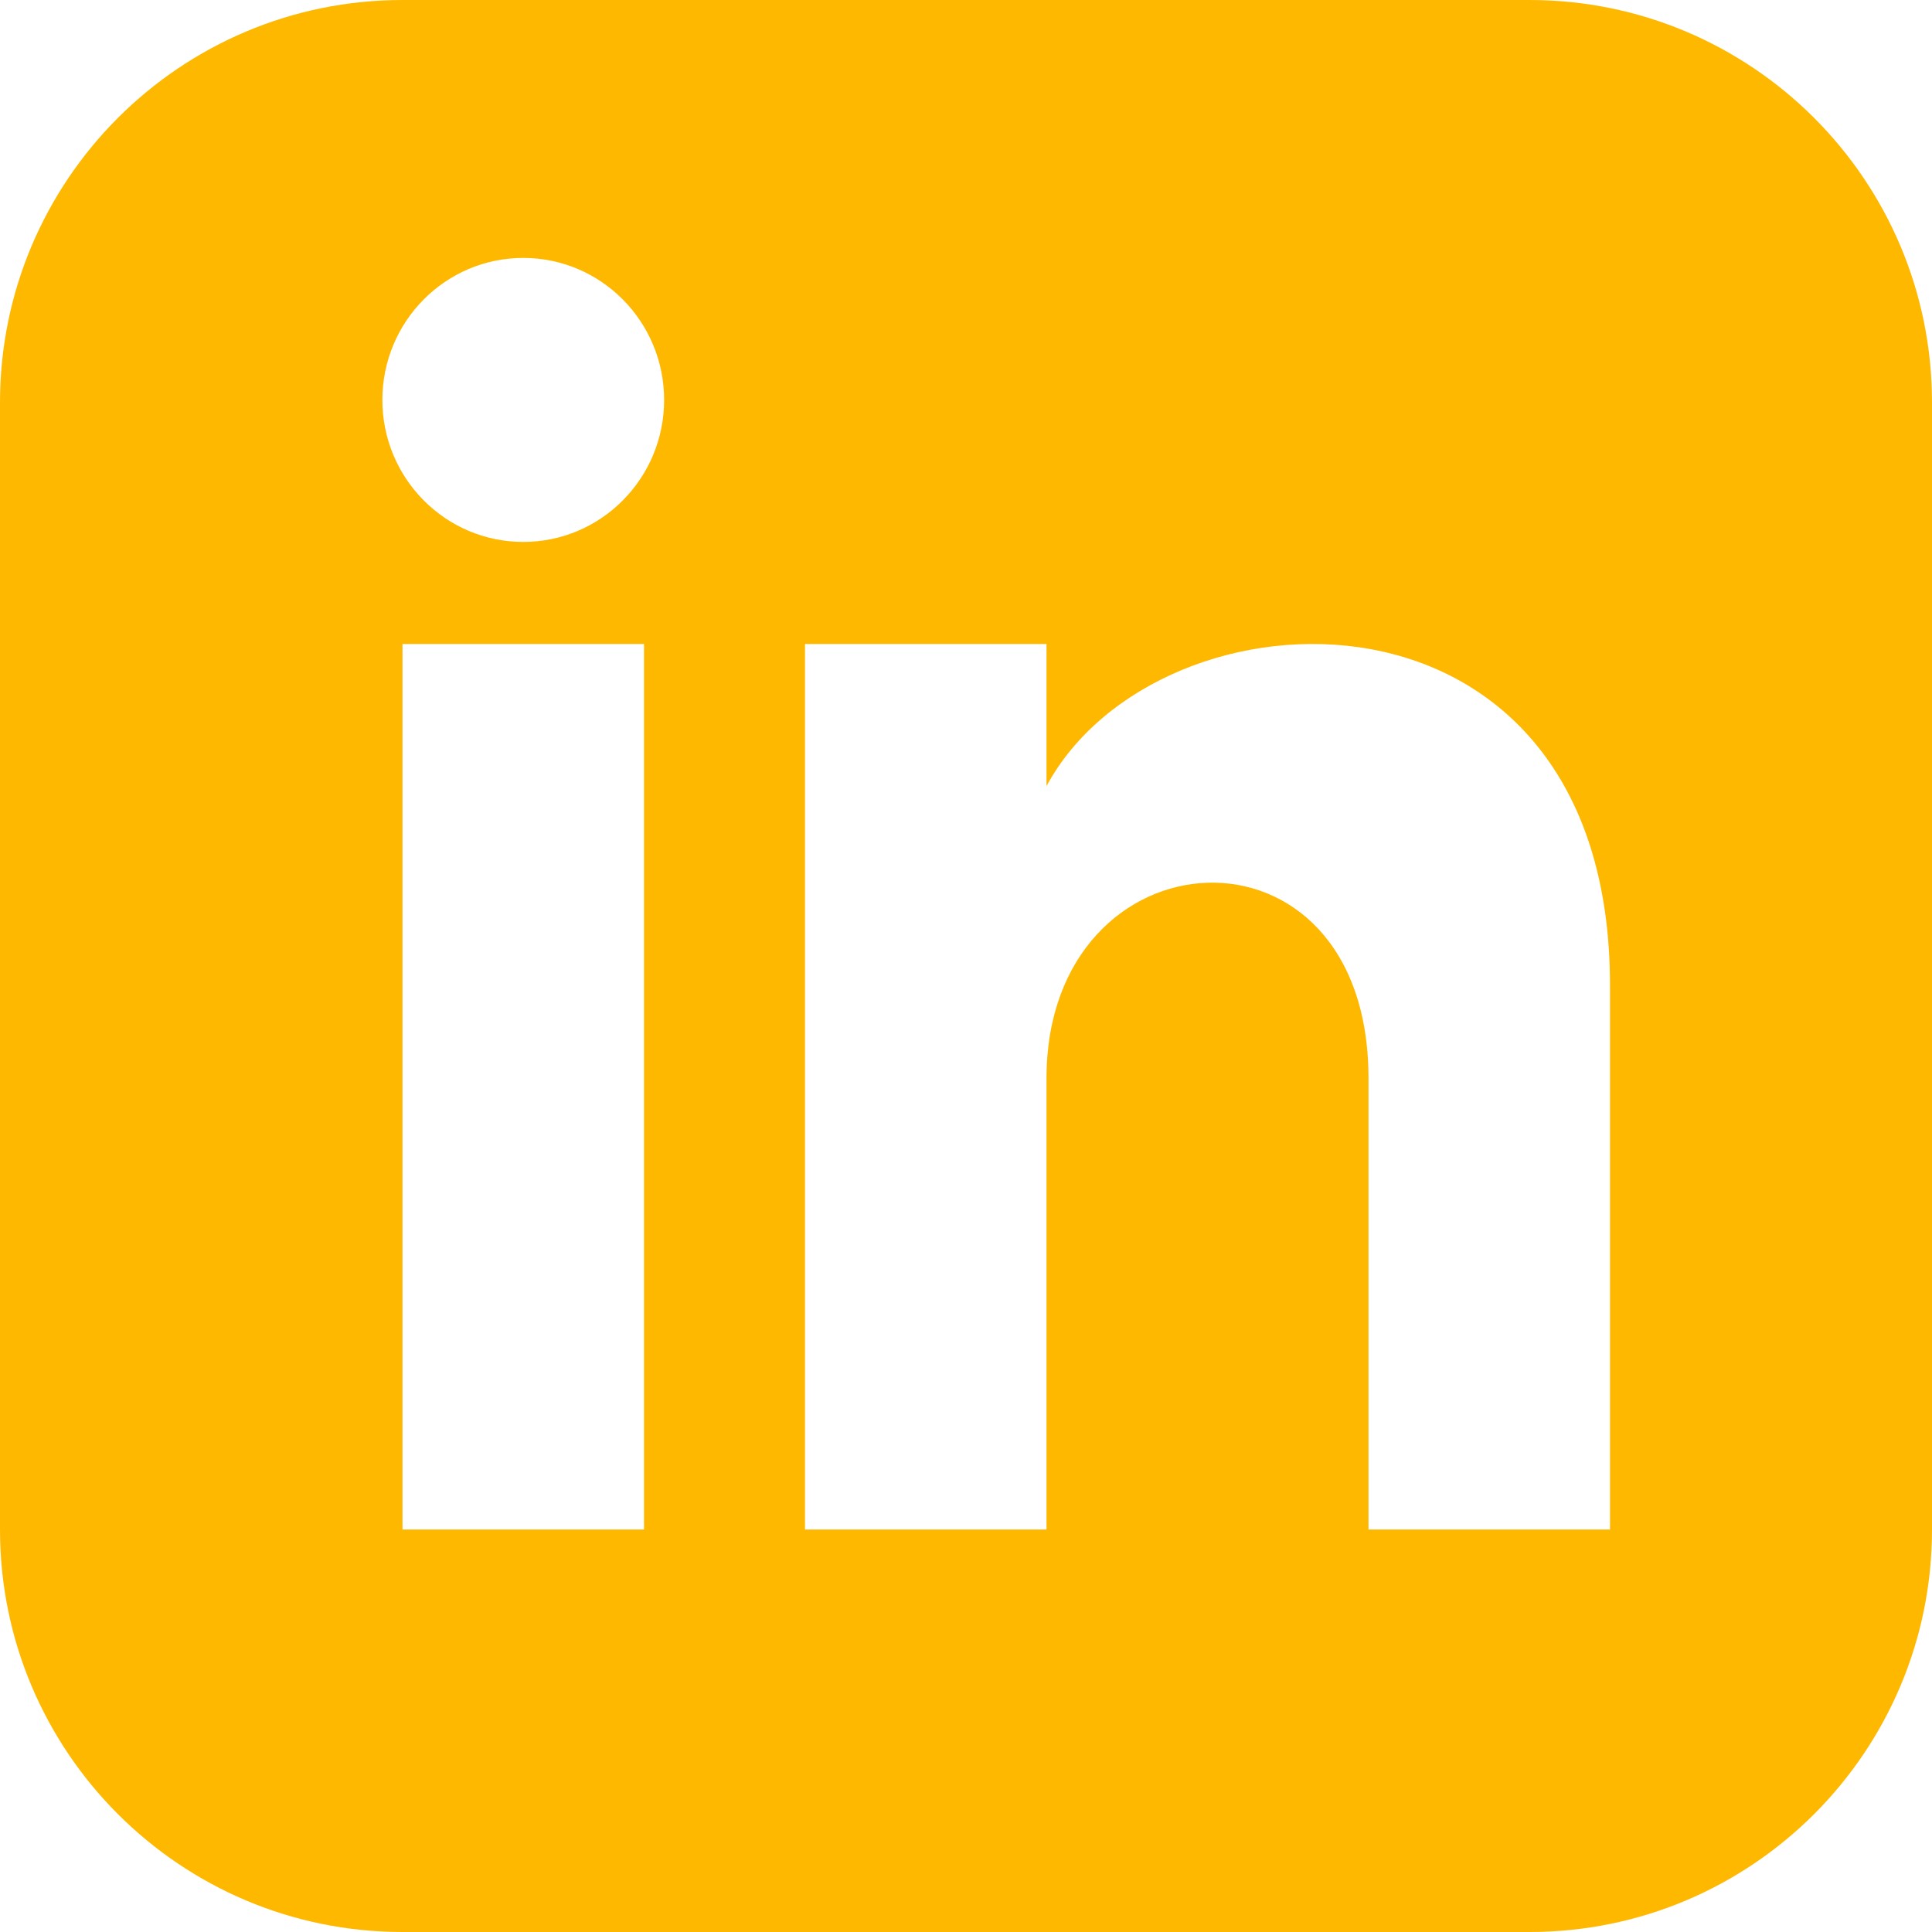
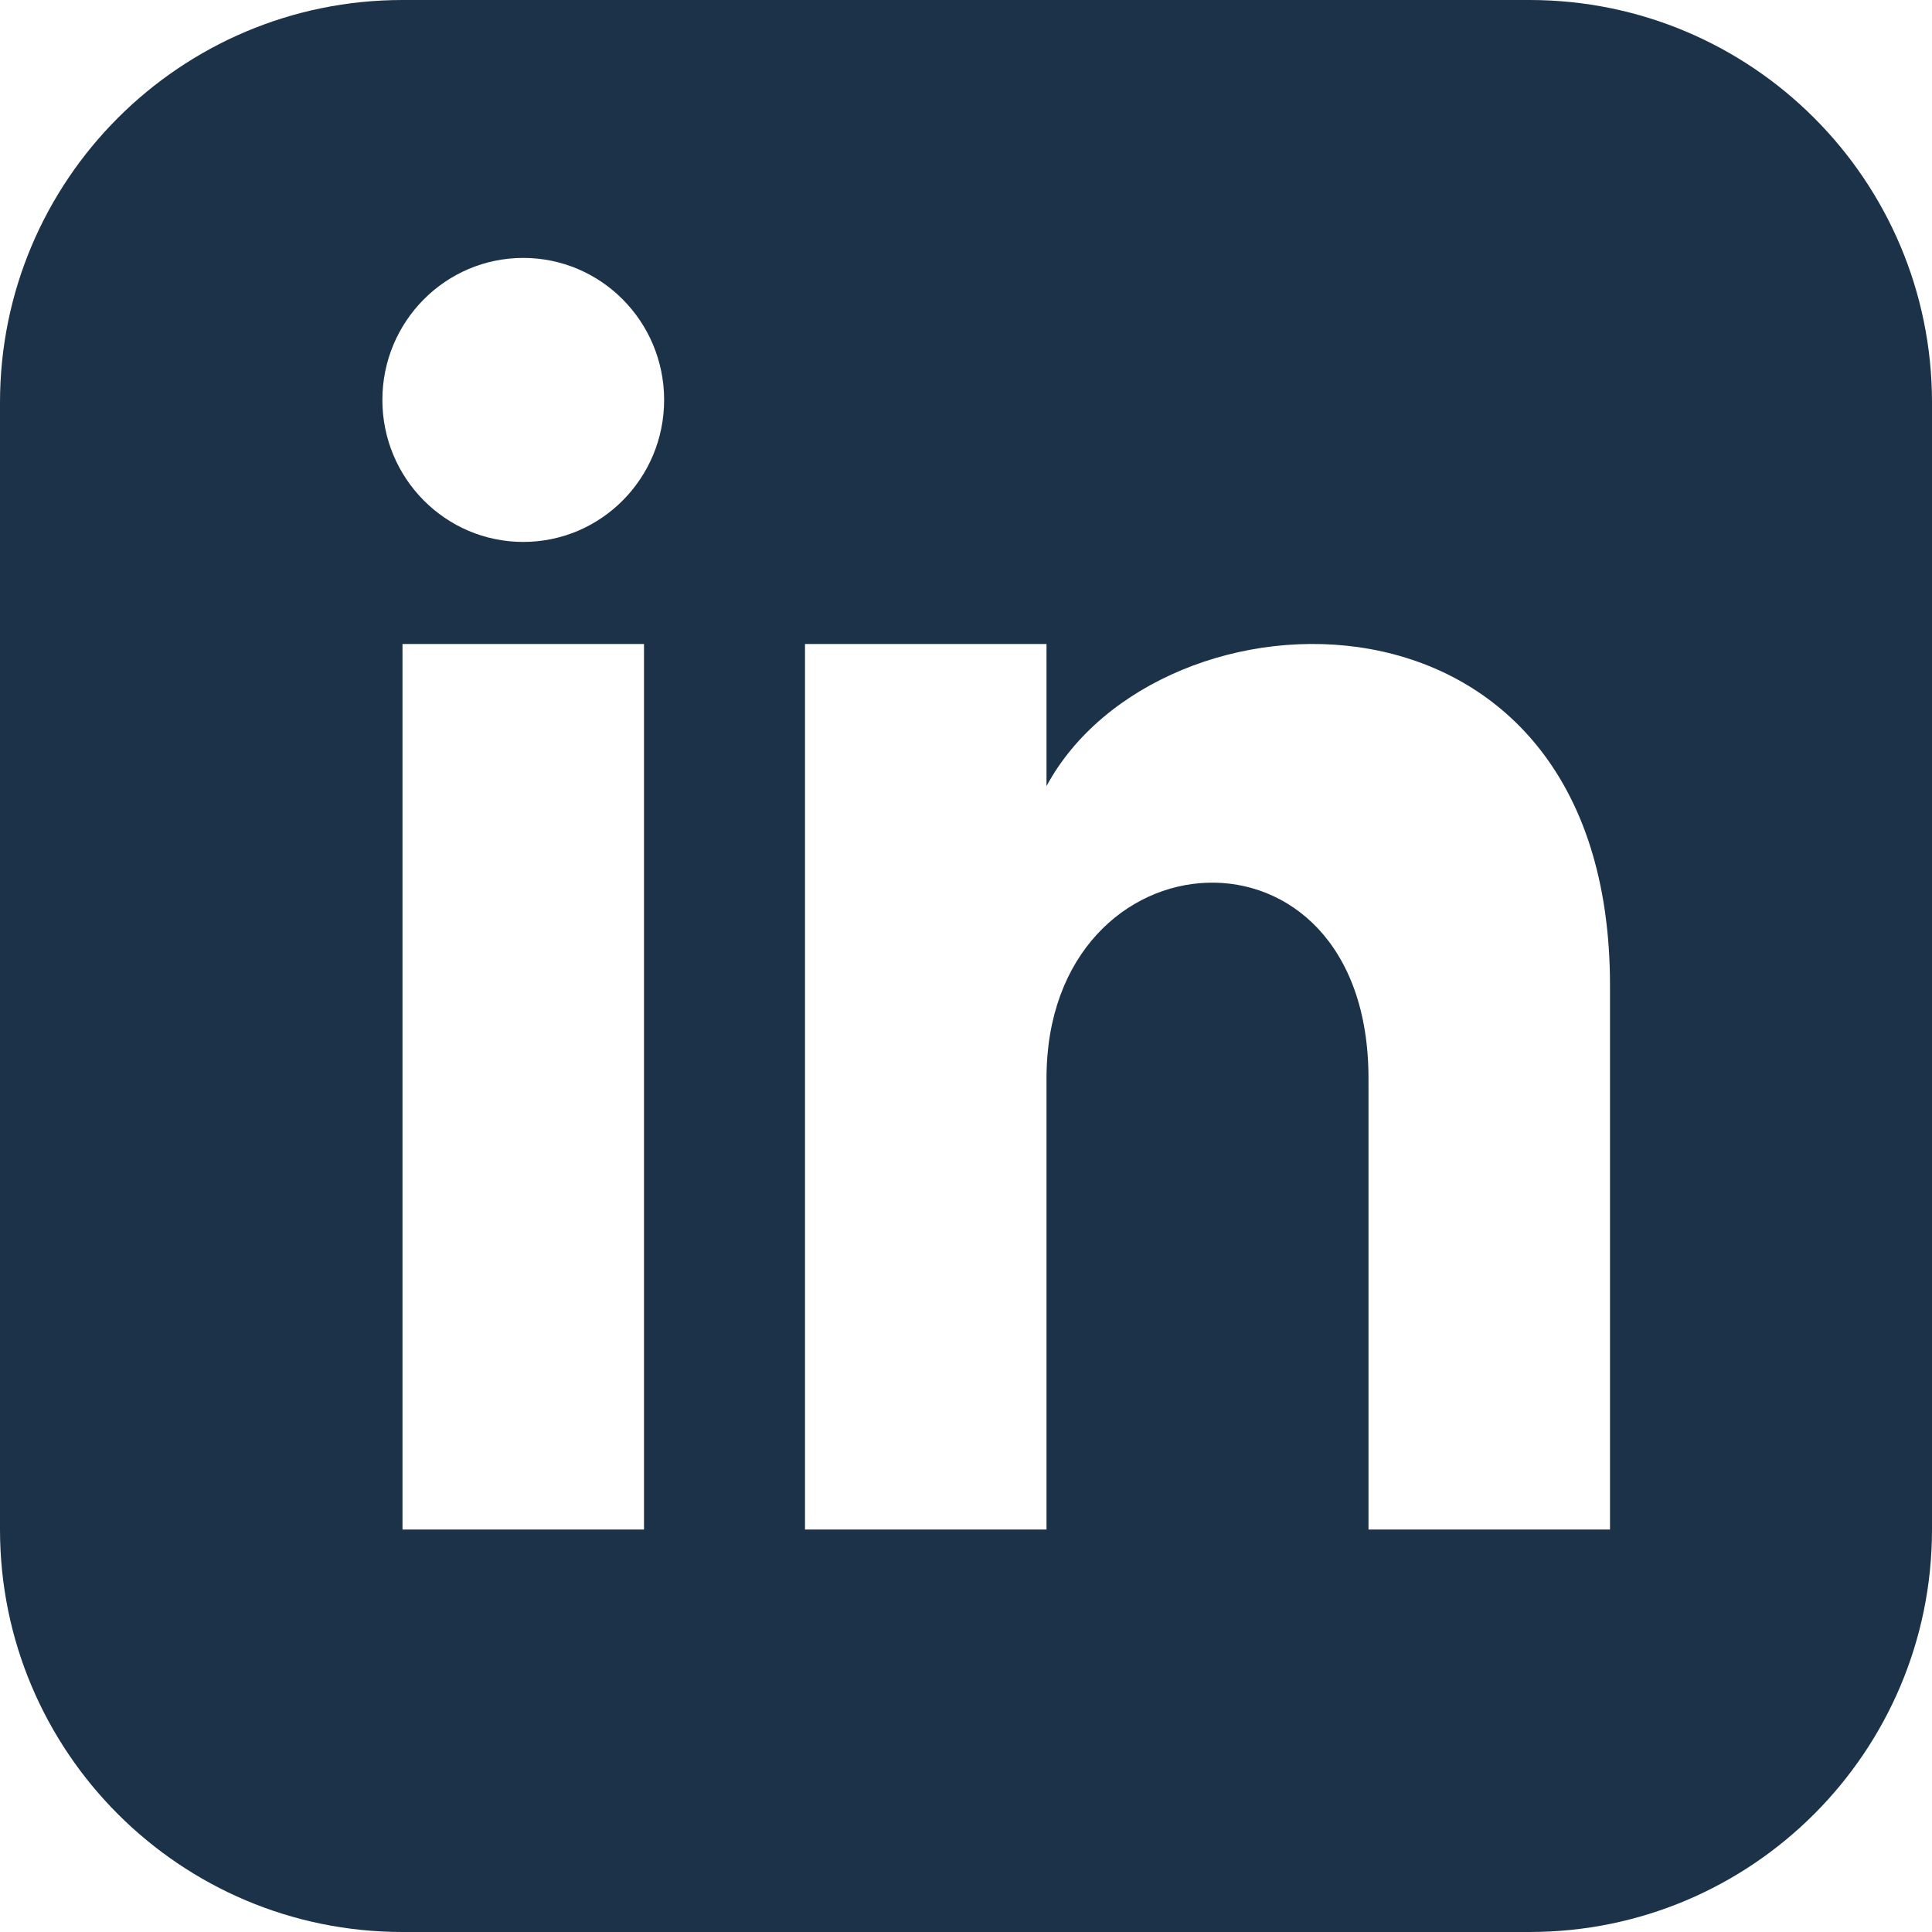
- <svg xmlns="http://www.w3.org/2000/svg" fill="#ffb800" width="24" height="24" viewBox="0 0 24 24">
+ <svg xmlns="http://www.w3.org/2000/svg" fill=" #1c3249" width="24" height="24" viewBox="0 0 24 24">
  <path d="M19 0h-14c-2.761 0-5 2.239-5 5v14c0 2.761 2.239 5 5 5h14c2.762 0 5-2.239 5-5v-14c0-2.761-2.238-5-5-5zm-11 19h-3v-11h3v11zm-1.5-12.268c-.966 0-1.75-.79-1.75-1.764s.784-1.764 1.75-1.764 1.75.79 1.75 1.764-.783 1.764-1.75 1.764zm13.5 12.268h-3v-5.604c0-3.368-4-3.113-4 0v5.604h-3v-11h3v1.765c1.396-2.586 7-2.777 7 2.476v6.759z" />
</svg>
